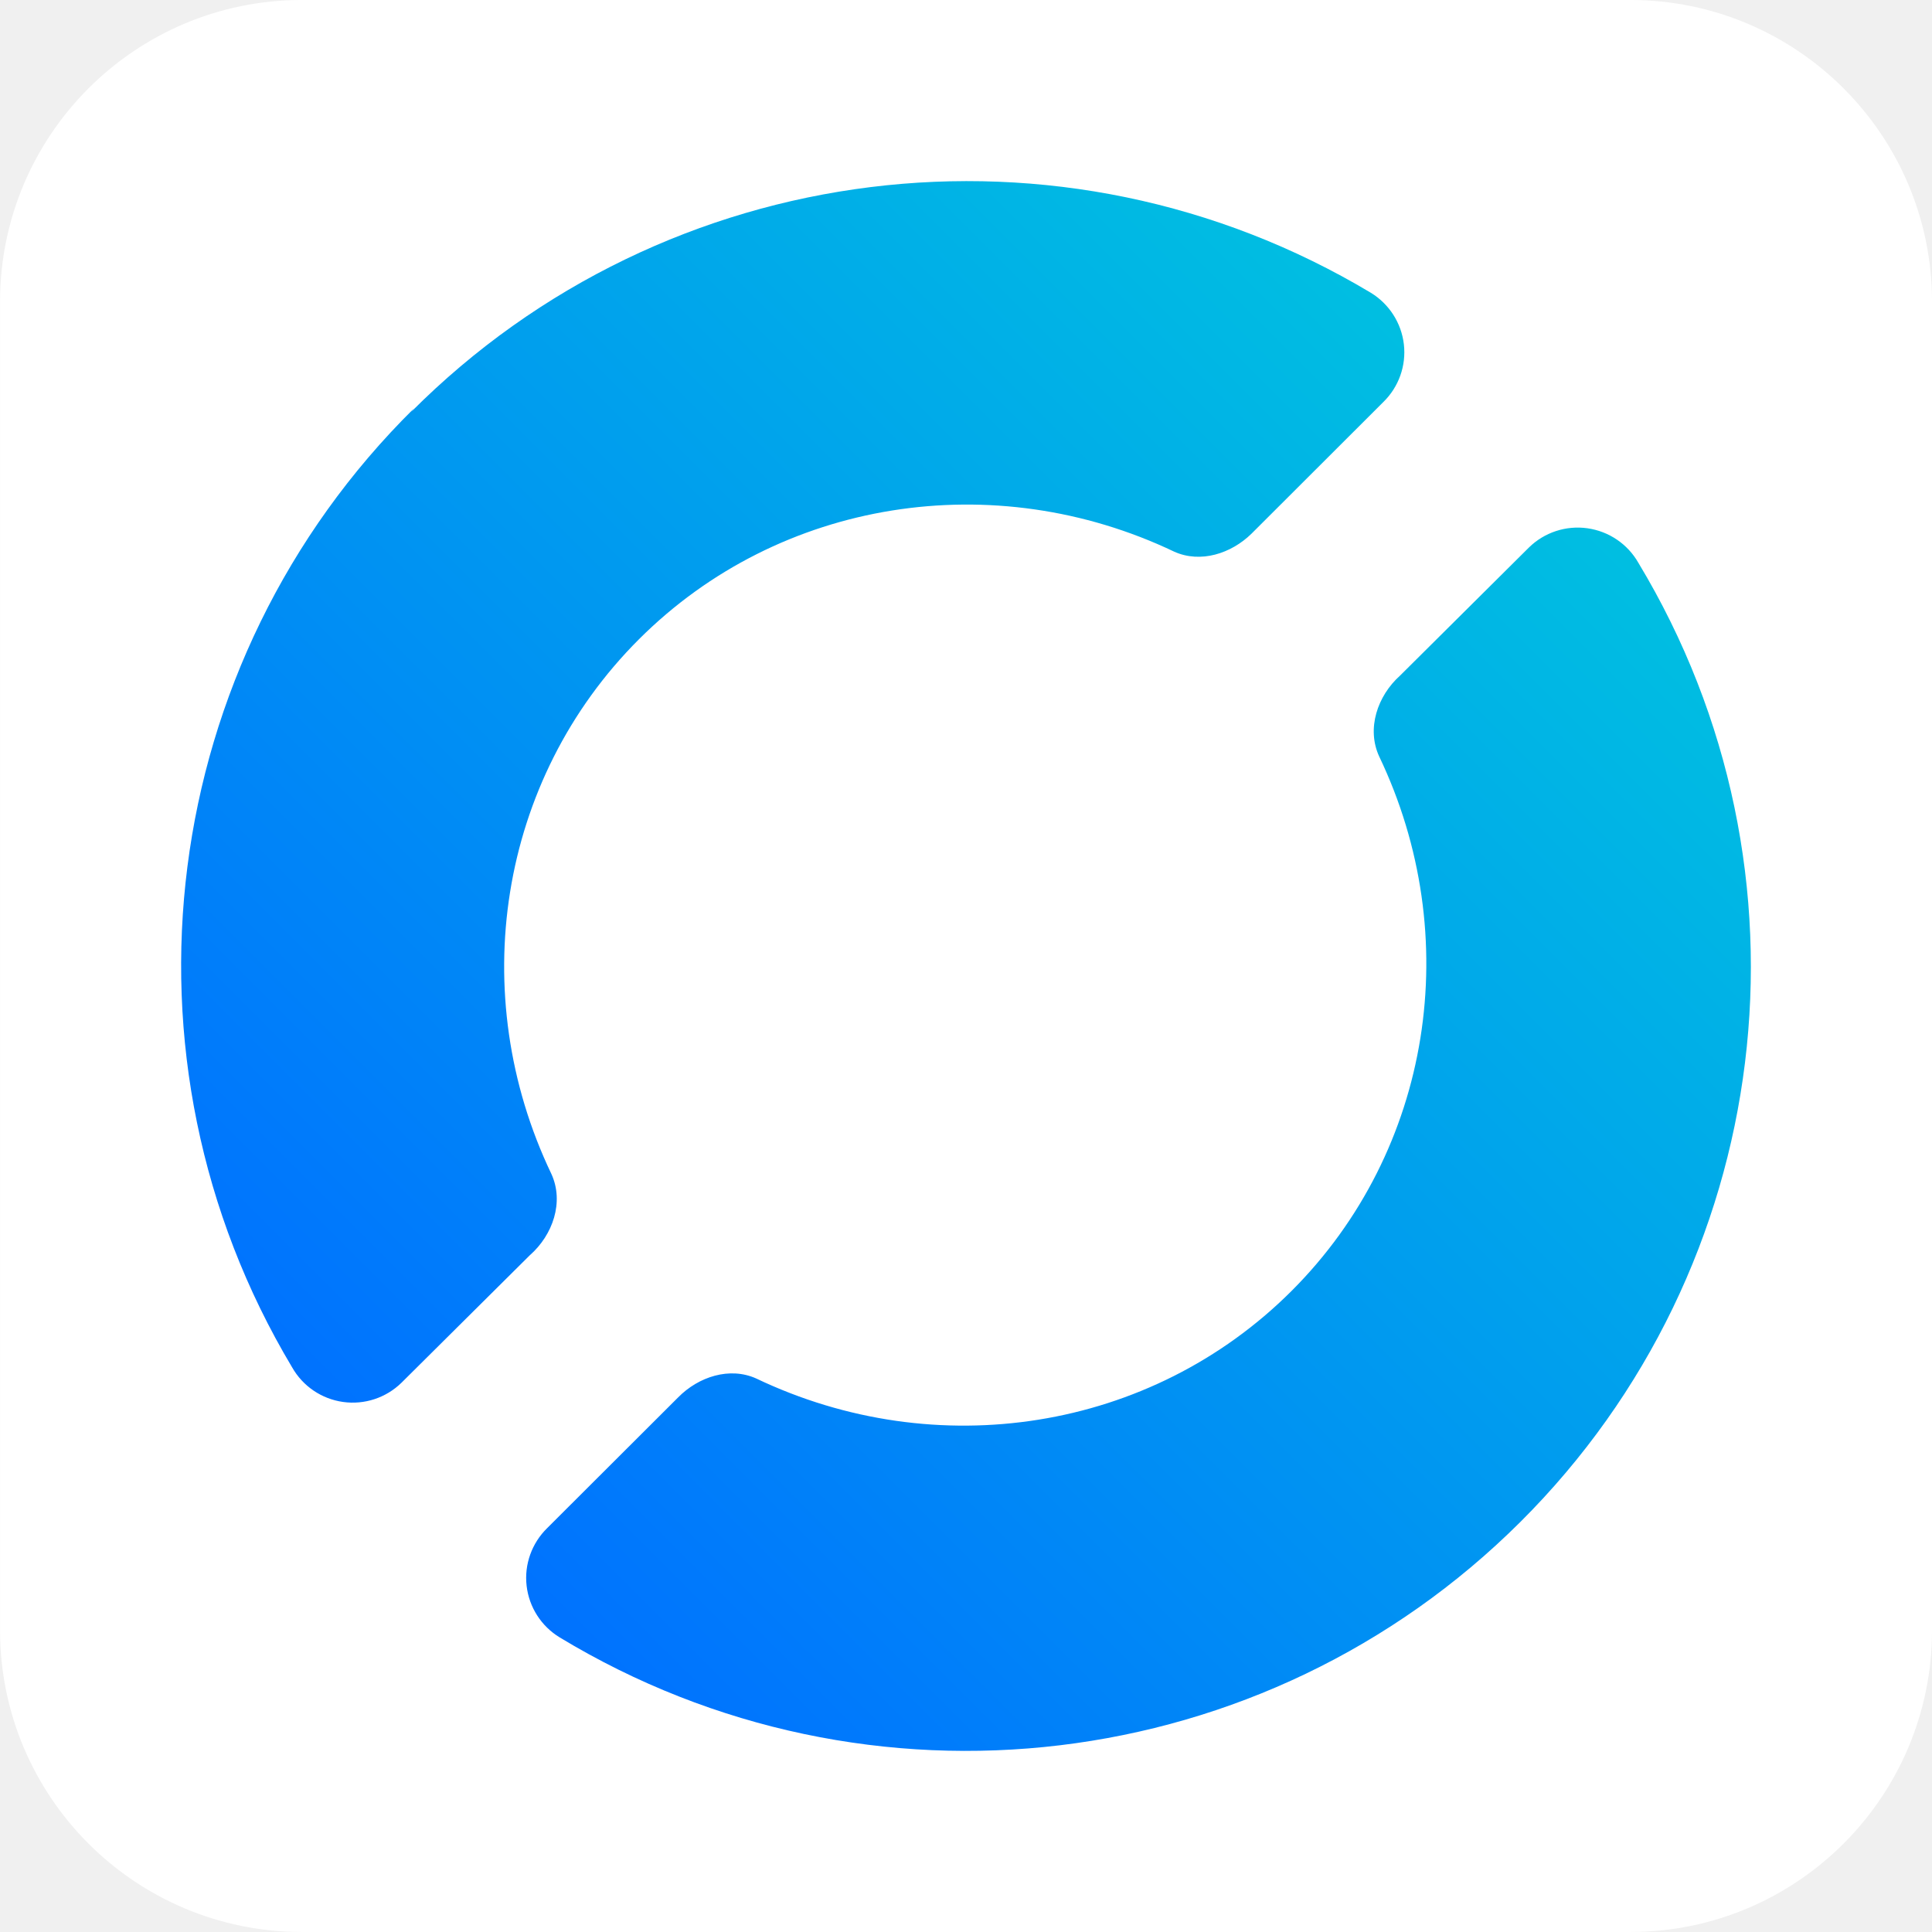
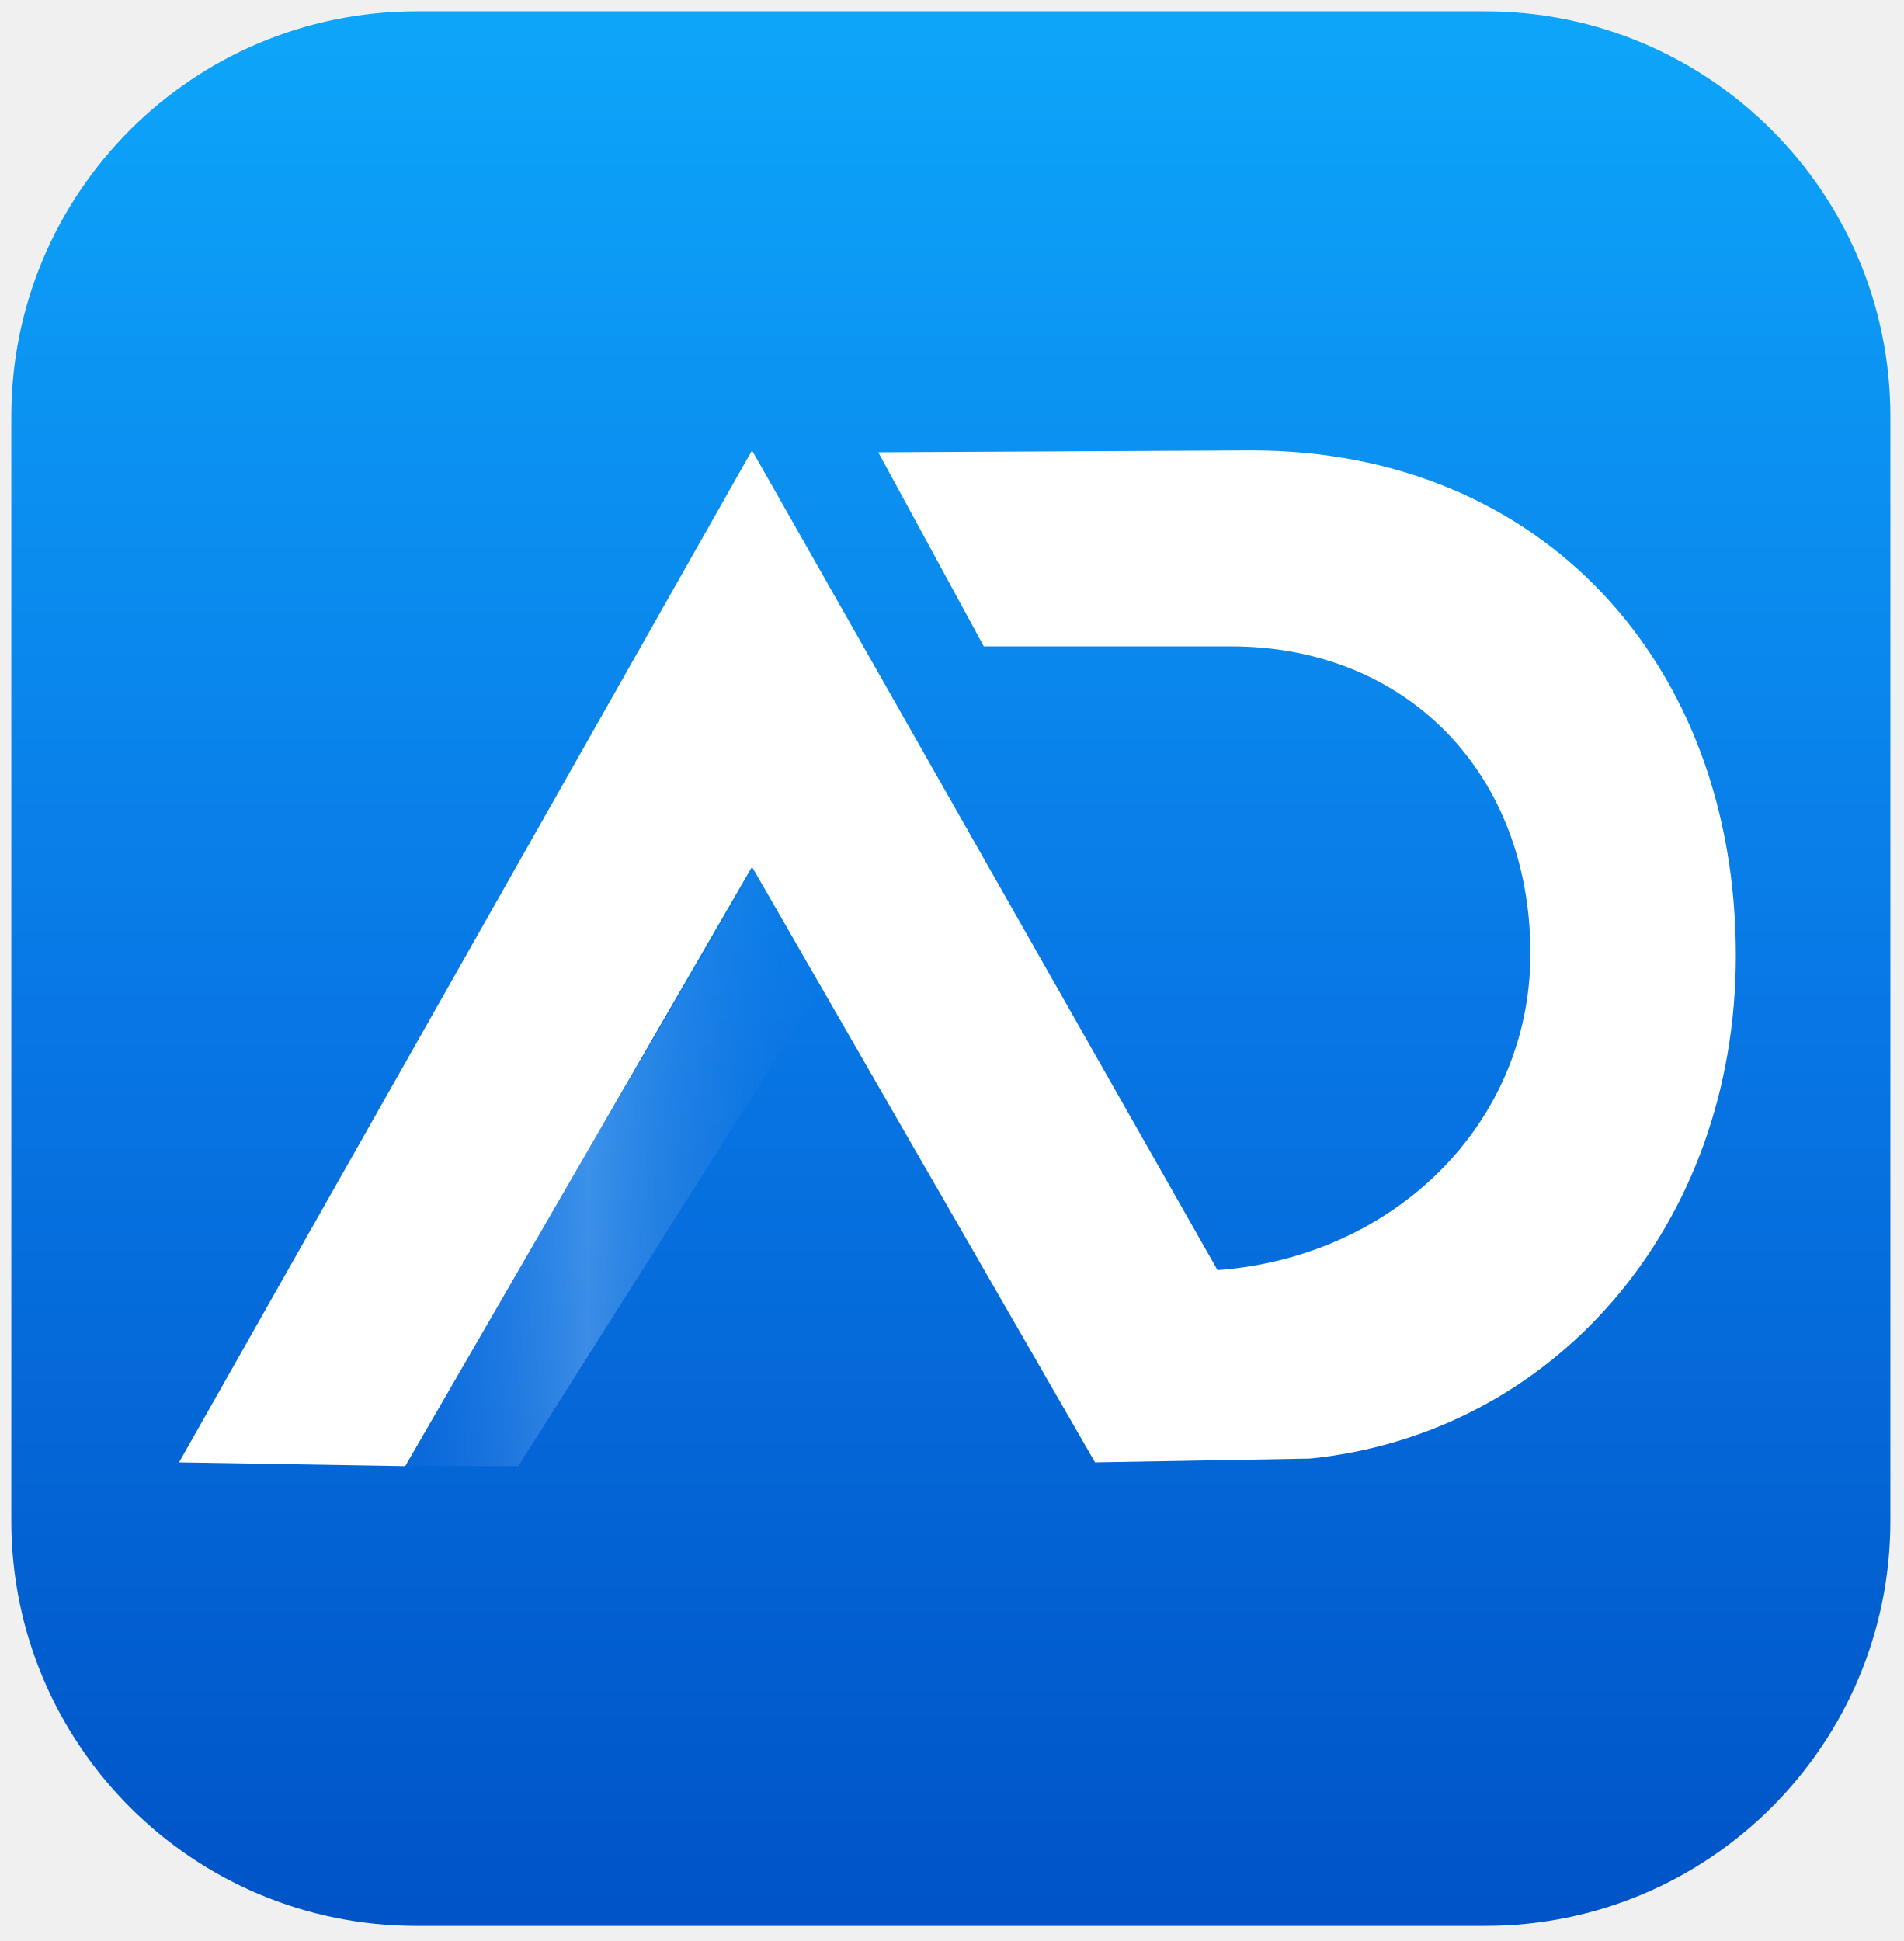
- <svg xmlns="http://www.w3.org/2000/svg" xmlns:xlink="http://www.w3.org/1999/xlink" style="isolation:isolate" viewBox="66.993 897.484 32 32" version="1.1" id="svg11" xml:space="preserve" width="32" height="32">
-   <defs id="defs15">
-     <linearGradient xlink:href="#a" id="linearGradient765" gradientUnits="userSpaceOnUse" gradientTransform="matrix(26.00048,0,0,25.99936,17.98453,891.7487)" x1="0.148" y1="0.851" x2="0.845" y2="0.154" />
+ <svg xmlns="http://www.w3.org/2000/svg" viewBox="120 105 1010 1030">
+   <defs>
+     <linearGradient id="blue" x1="0" x2="0" y1="0" y2="1">
+       <stop stop-color="#0da5fa" />
+       <stop offset=".52" stop-color="#0877e5" />
+       <stop offset="1" stop-color="#0054c7" />
+     </linearGradient>
+     <linearGradient id="shine">
+       <stop stop-color="#448cff" stop-opacity=".06" />
+       <stop offset=".45" stop-color="#9bcafa" stop-opacity=".36" />
+       <stop offset="1" stop-color="#3882e1" stop-opacity=".02" />
+     </linearGradient>
  </defs>
-   <linearGradient id="a" x1="0.148" x2="0.845" y1="0.851" y2="0.154" gradientTransform="matrix(26.301,0,0,26.331,90.67354,911.7572)" gradientUnits="userSpaceOnUse">
-     <stop offset="0" stop-color="#004ba6" id="stop4" style="stop-color:#0071ff;stop-opacity:1;" />
-     <stop offset="1" stop-color="#00bfe1" id="stop6" style="stop-color:#00bfe1;stop-opacity:1;" />
-   </linearGradient>
-   <g id="g763" transform="translate(52.0085,8.73577)">
-     <g id="g761">
-       <rect style="fill:#ffffff;fill-opacity:1;stroke:none;stroke-width:1;stroke-dasharray:none;stroke-opacity:1;paint-order:fill markers stroke" id="rect757" width="32" height="32" x="14.985" y="888.748" rx="5" ry="5" />
-       <path fill="url(#a)" d="m 40.309,897.816 -2.135,2.122 c -0.376,0.337 -0.557,0.879 -0.347,1.337 1.423,2.976 0.883,6.524 -1.451,8.856 -2.335,2.331 -5.887,2.871 -8.867,1.449 -0.439,-0.197 -0.954,-0.03 -1.292,0.313 l -2.17,2.166 c -0.255,0.25 -0.381,0.602 -0.34,0.956 0.041,0.354 0.243,0.669 0.548,0.854 5.113,3.095 11.679,2.306 15.911,-1.912 4.232,-4.216 5.039,-10.773 1.955,-15.887 -0.177,-0.311 -0.489,-0.522 -0.844,-0.572 -0.355,-0.05 -0.713,0.068 -0.968,0.318 z M 21.843,895.511 c -4.253,4.2 -5.086,10.758 -2.02,15.885 0.177,0.312 0.488,0.523 0.843,0.573 0.355,0.05 0.713,-0.068 0.969,-0.319 l 2.123,-2.109 c 0.385,-0.337 0.572,-0.885 0.359,-1.349 -1.423,-2.976 -0.884,-6.524 1.451,-8.856 2.334,-2.331 5.887,-2.871 8.866,-1.45 0.434,0.195 0.942,0.033 1.281,-0.3 l 2.182,-2.179 c 0.255,-0.249 0.381,-0.601 0.34,-0.956 -0.041,-0.353 -0.243,-0.668 -0.548,-0.854 -5.122,-3.068 -11.678,-2.255 -15.893,1.972 z" id="path759" style="fill:url(#linearGradient765);stroke-width:0.988" />
-     </g>
-   </g>
+   <rect x="126" y="111" width="997" height="1016" rx="215" fill="url(#blue)" />
+   <path d="M 333 883 L 395 883 L 552 635 L 520 566 Z" fill="url(#shine)" />
+   <path d="M 519 344 L 215 881 L 335 883 L 519 565 L 701 881 L 815 879 C 944 866 1041 756 1041 612 C 1041 457 938 344 784 344 L 586 345 L 642 448 L 773 448 C 867 448 932 516 932 611 C 932 701 860 772 766 779 Z" fill="white" />
</svg>
